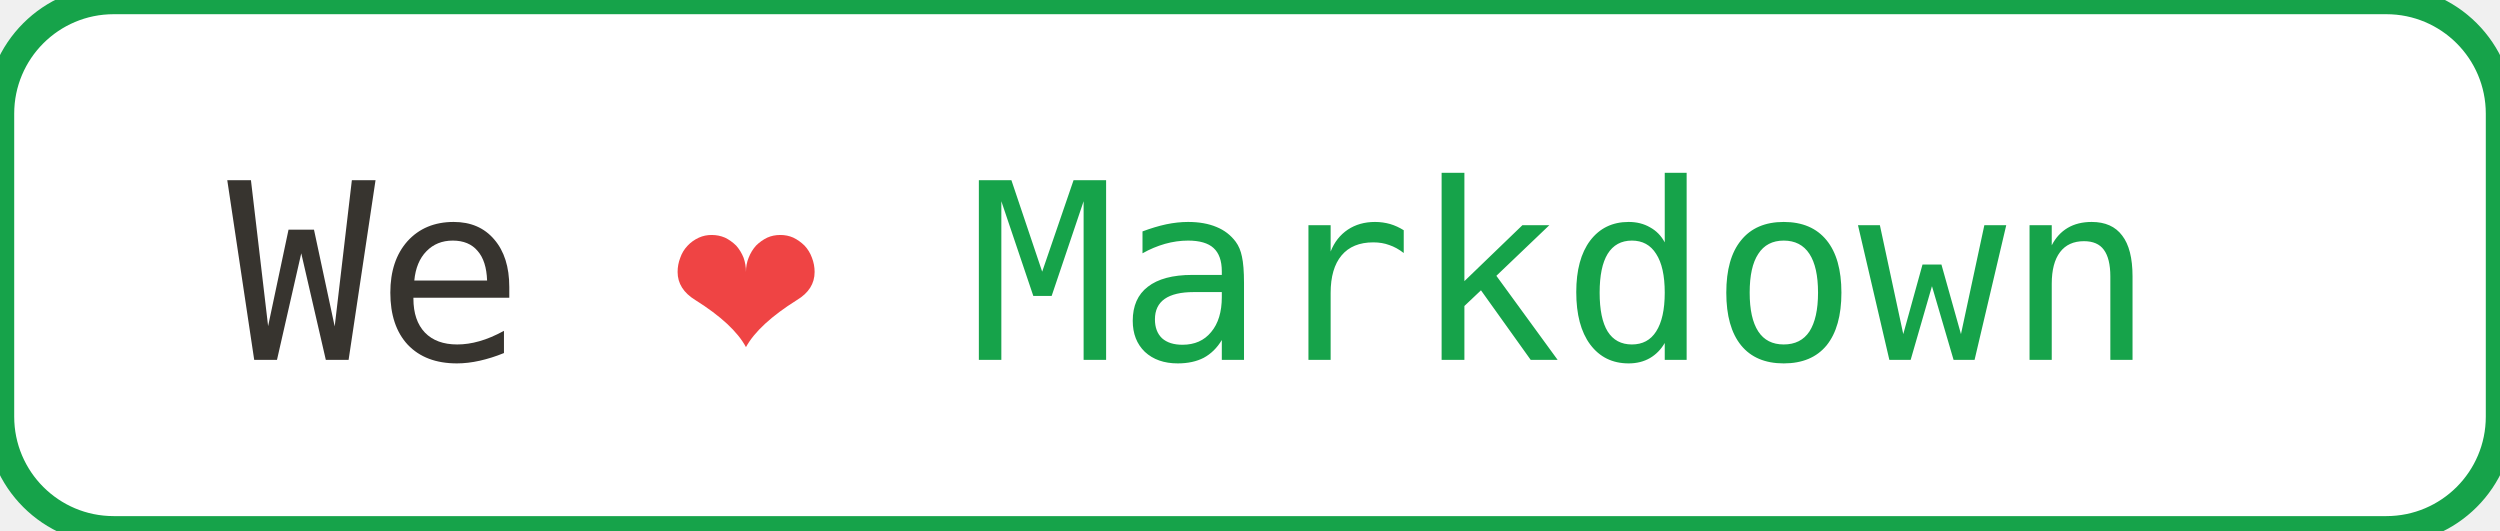
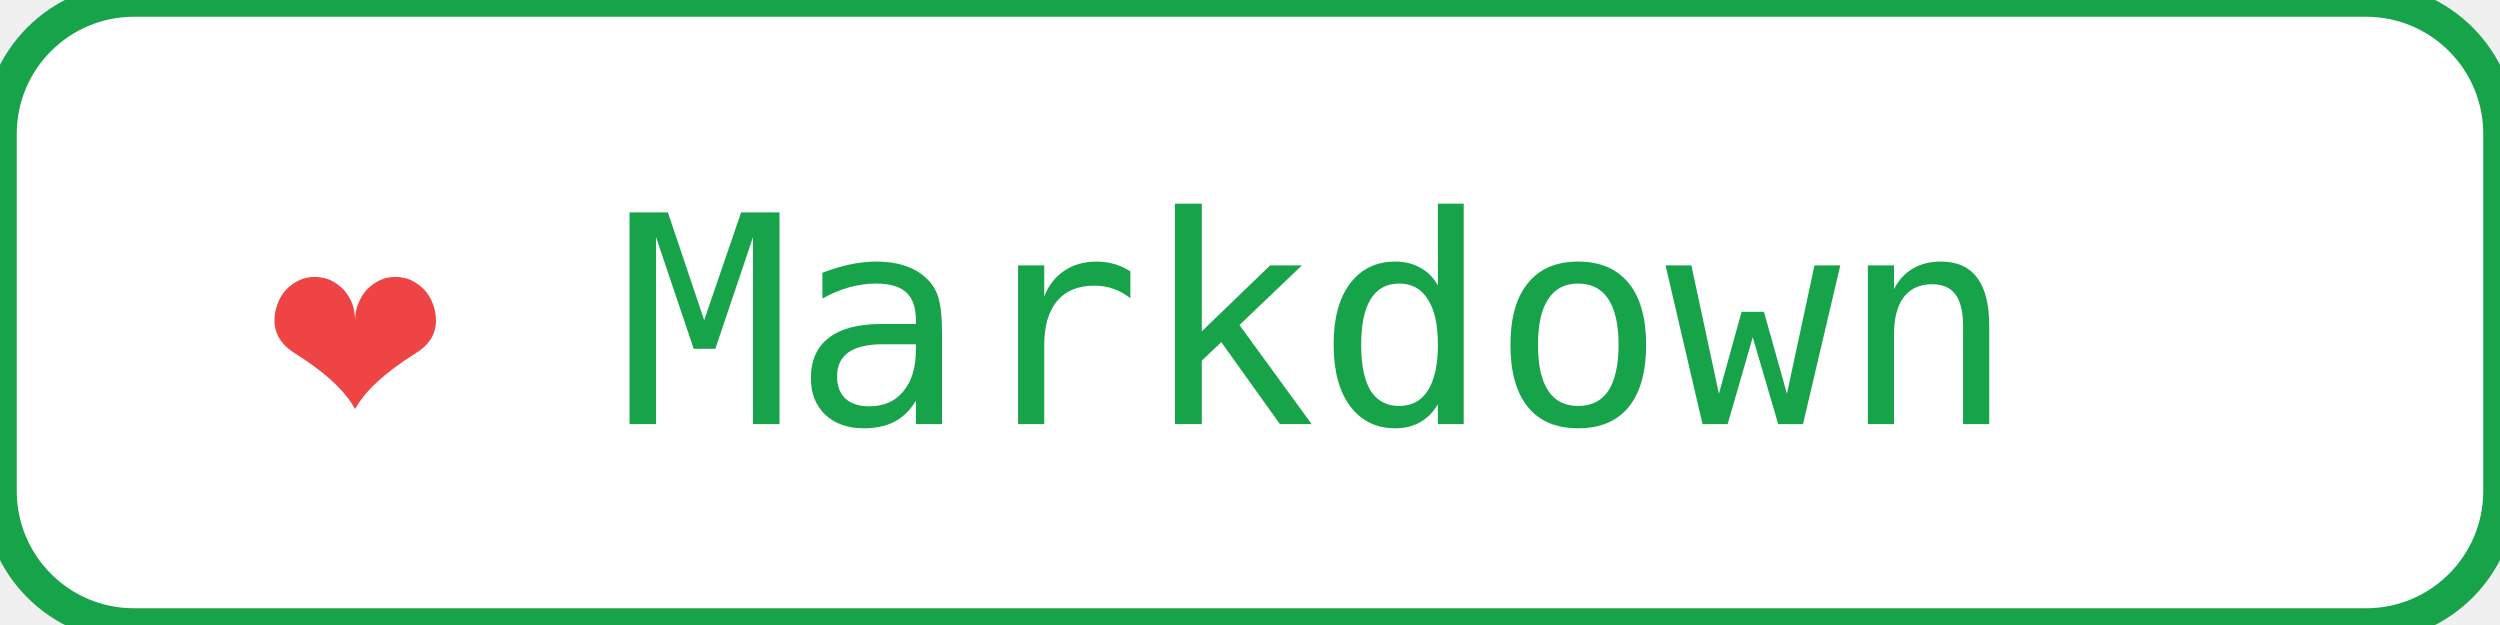
- <svg xmlns="http://www.w3.org/2000/svg" width="132" height="28" role="img" aria-label="We love Markdown">
-   <rect width="132" height="28" rx="6" fill="#ffffff" stroke="#16a34a" stroke-width="1.5" />
-   <text x="12" y="19" font-family="Menlo,Consolas,monospace" font-size="13" fill="#37342f">We <tspan fill="#ef4444">❤</tspan>
+ <svg xmlns="http://www.w3.org/2000/svg" width="112" height="28" role="img" aria-label="❤ Markdown">
+   <rect width="112" height="28" rx="6" fill="#ffffff" stroke="#16a34a" stroke-width="1.5" />
+   <text x="12" y="19" font-family="Menlo,Consolas,monospace" font-size="13">
+     <tspan fill="#ef4444">❤</tspan>
    <tspan fill="#16a34a">Markdown</tspan>
  </text>
</svg>
